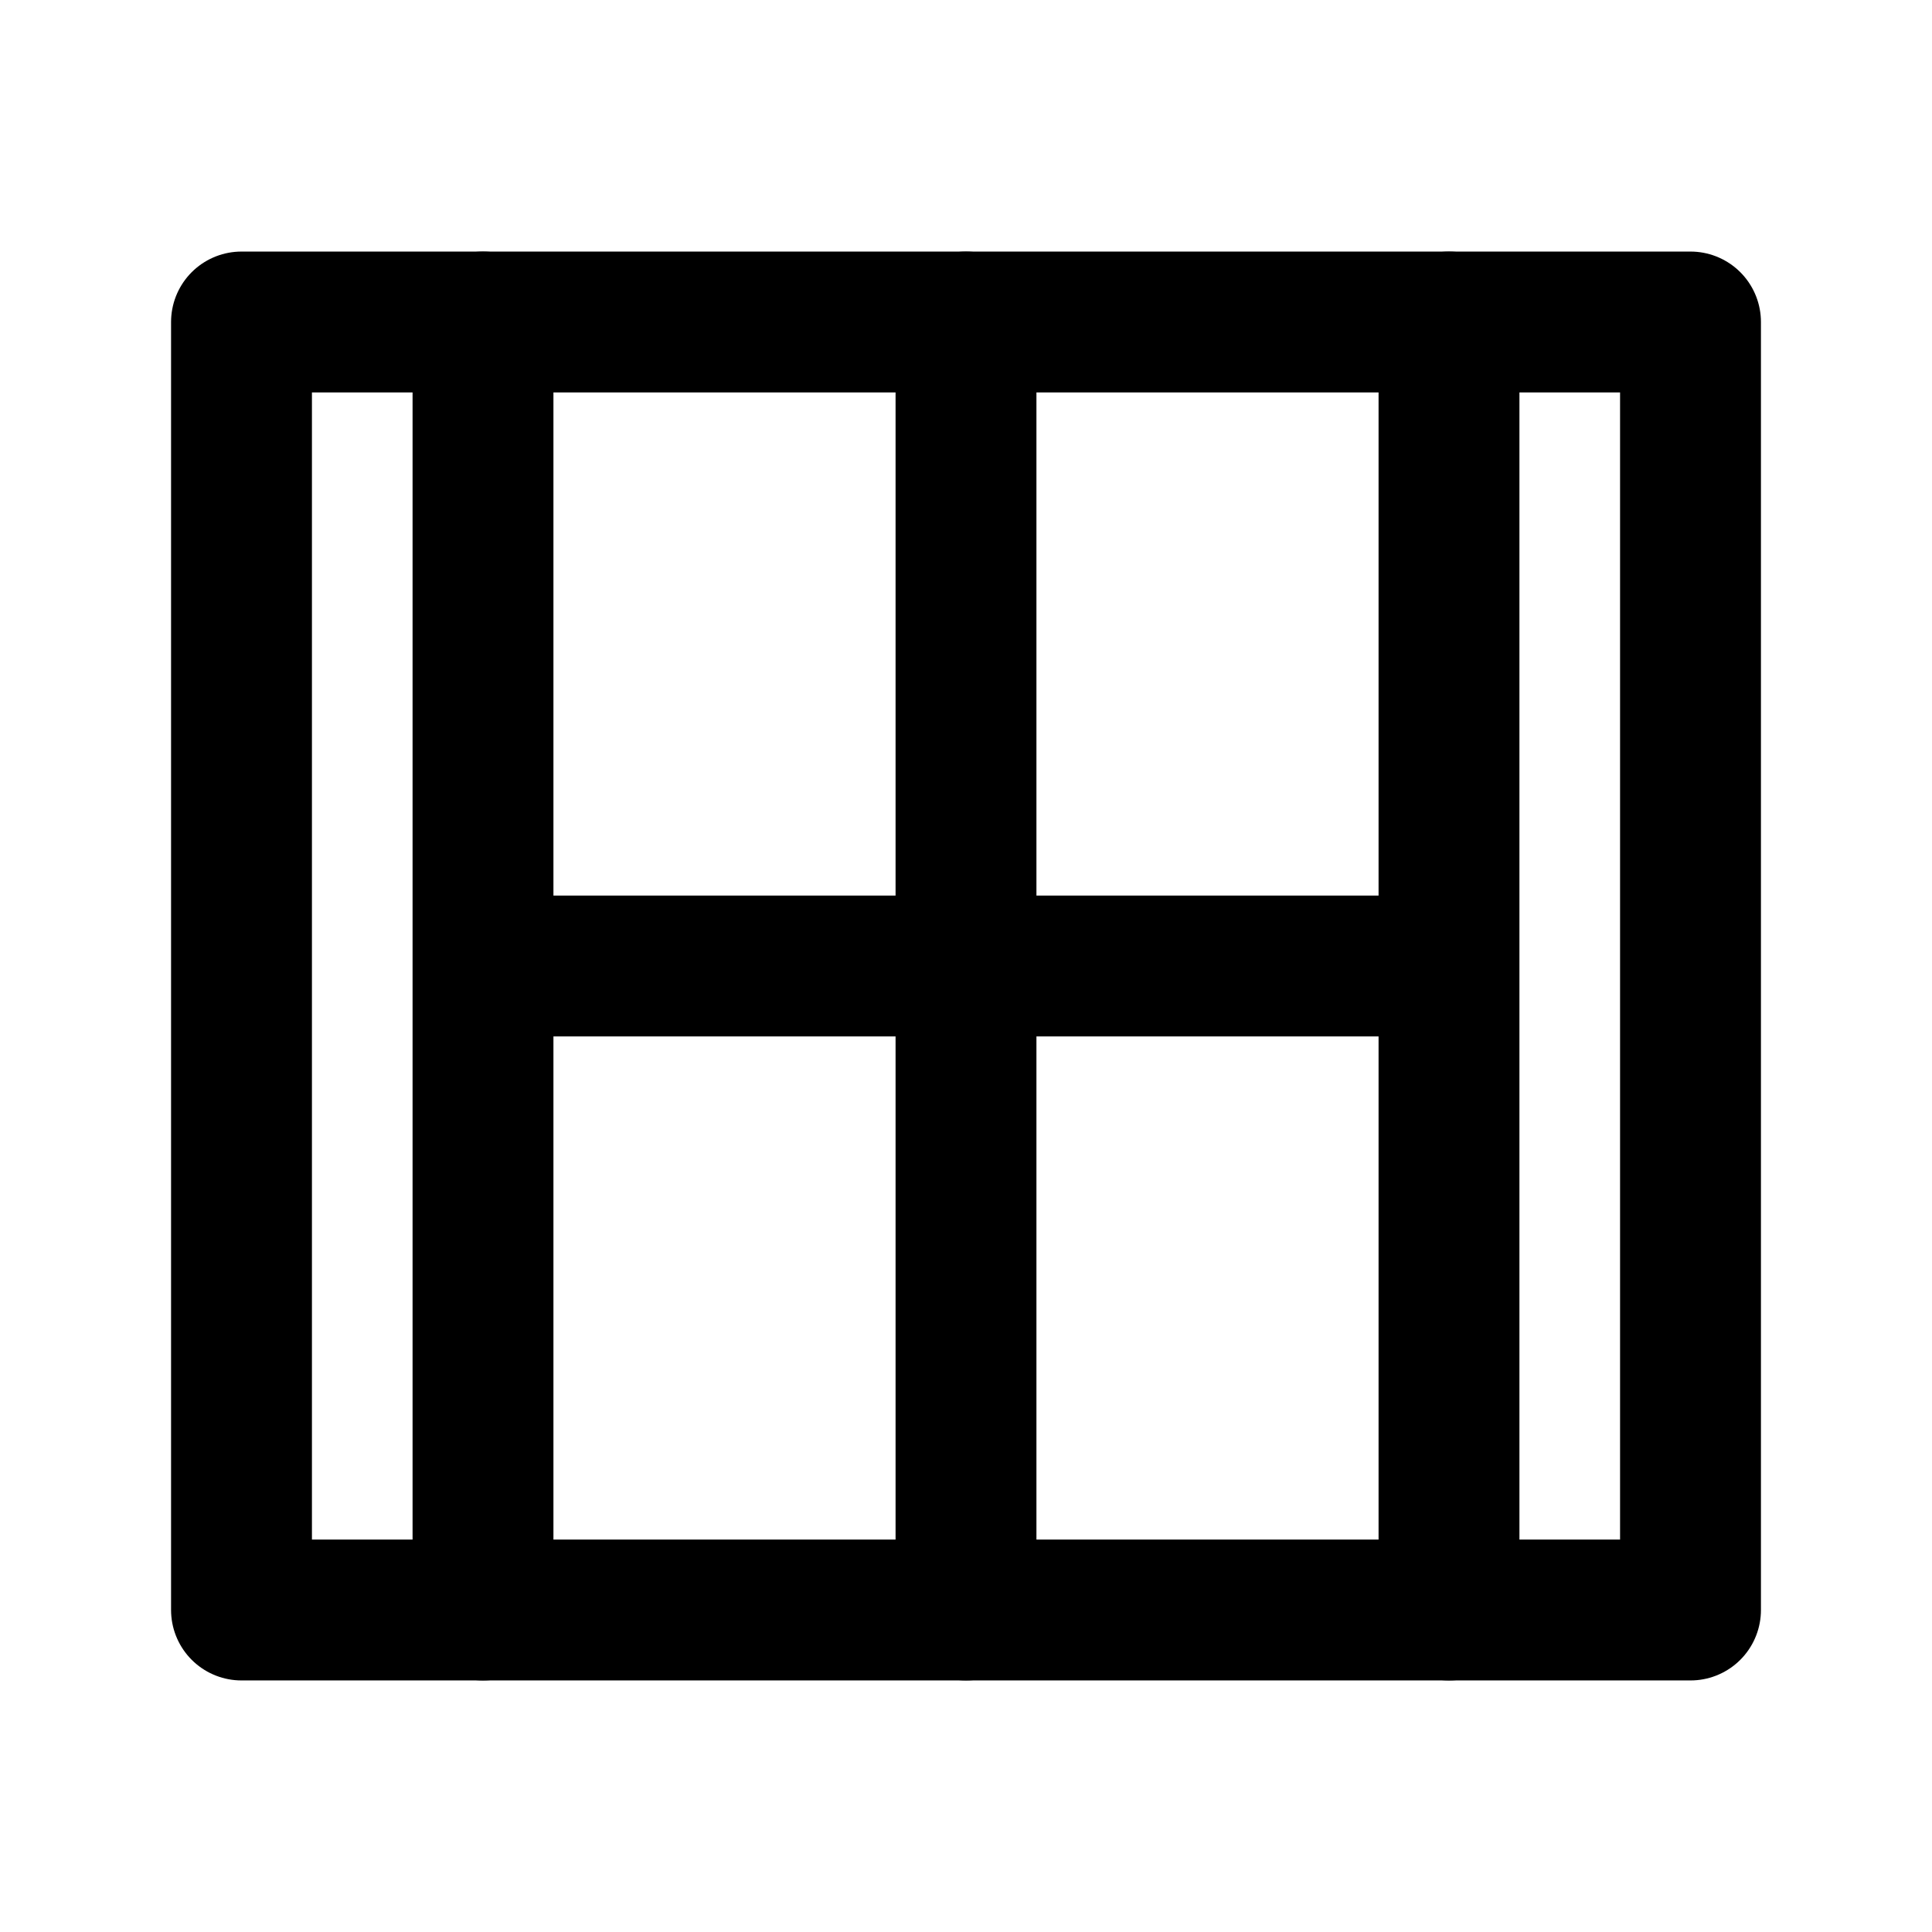
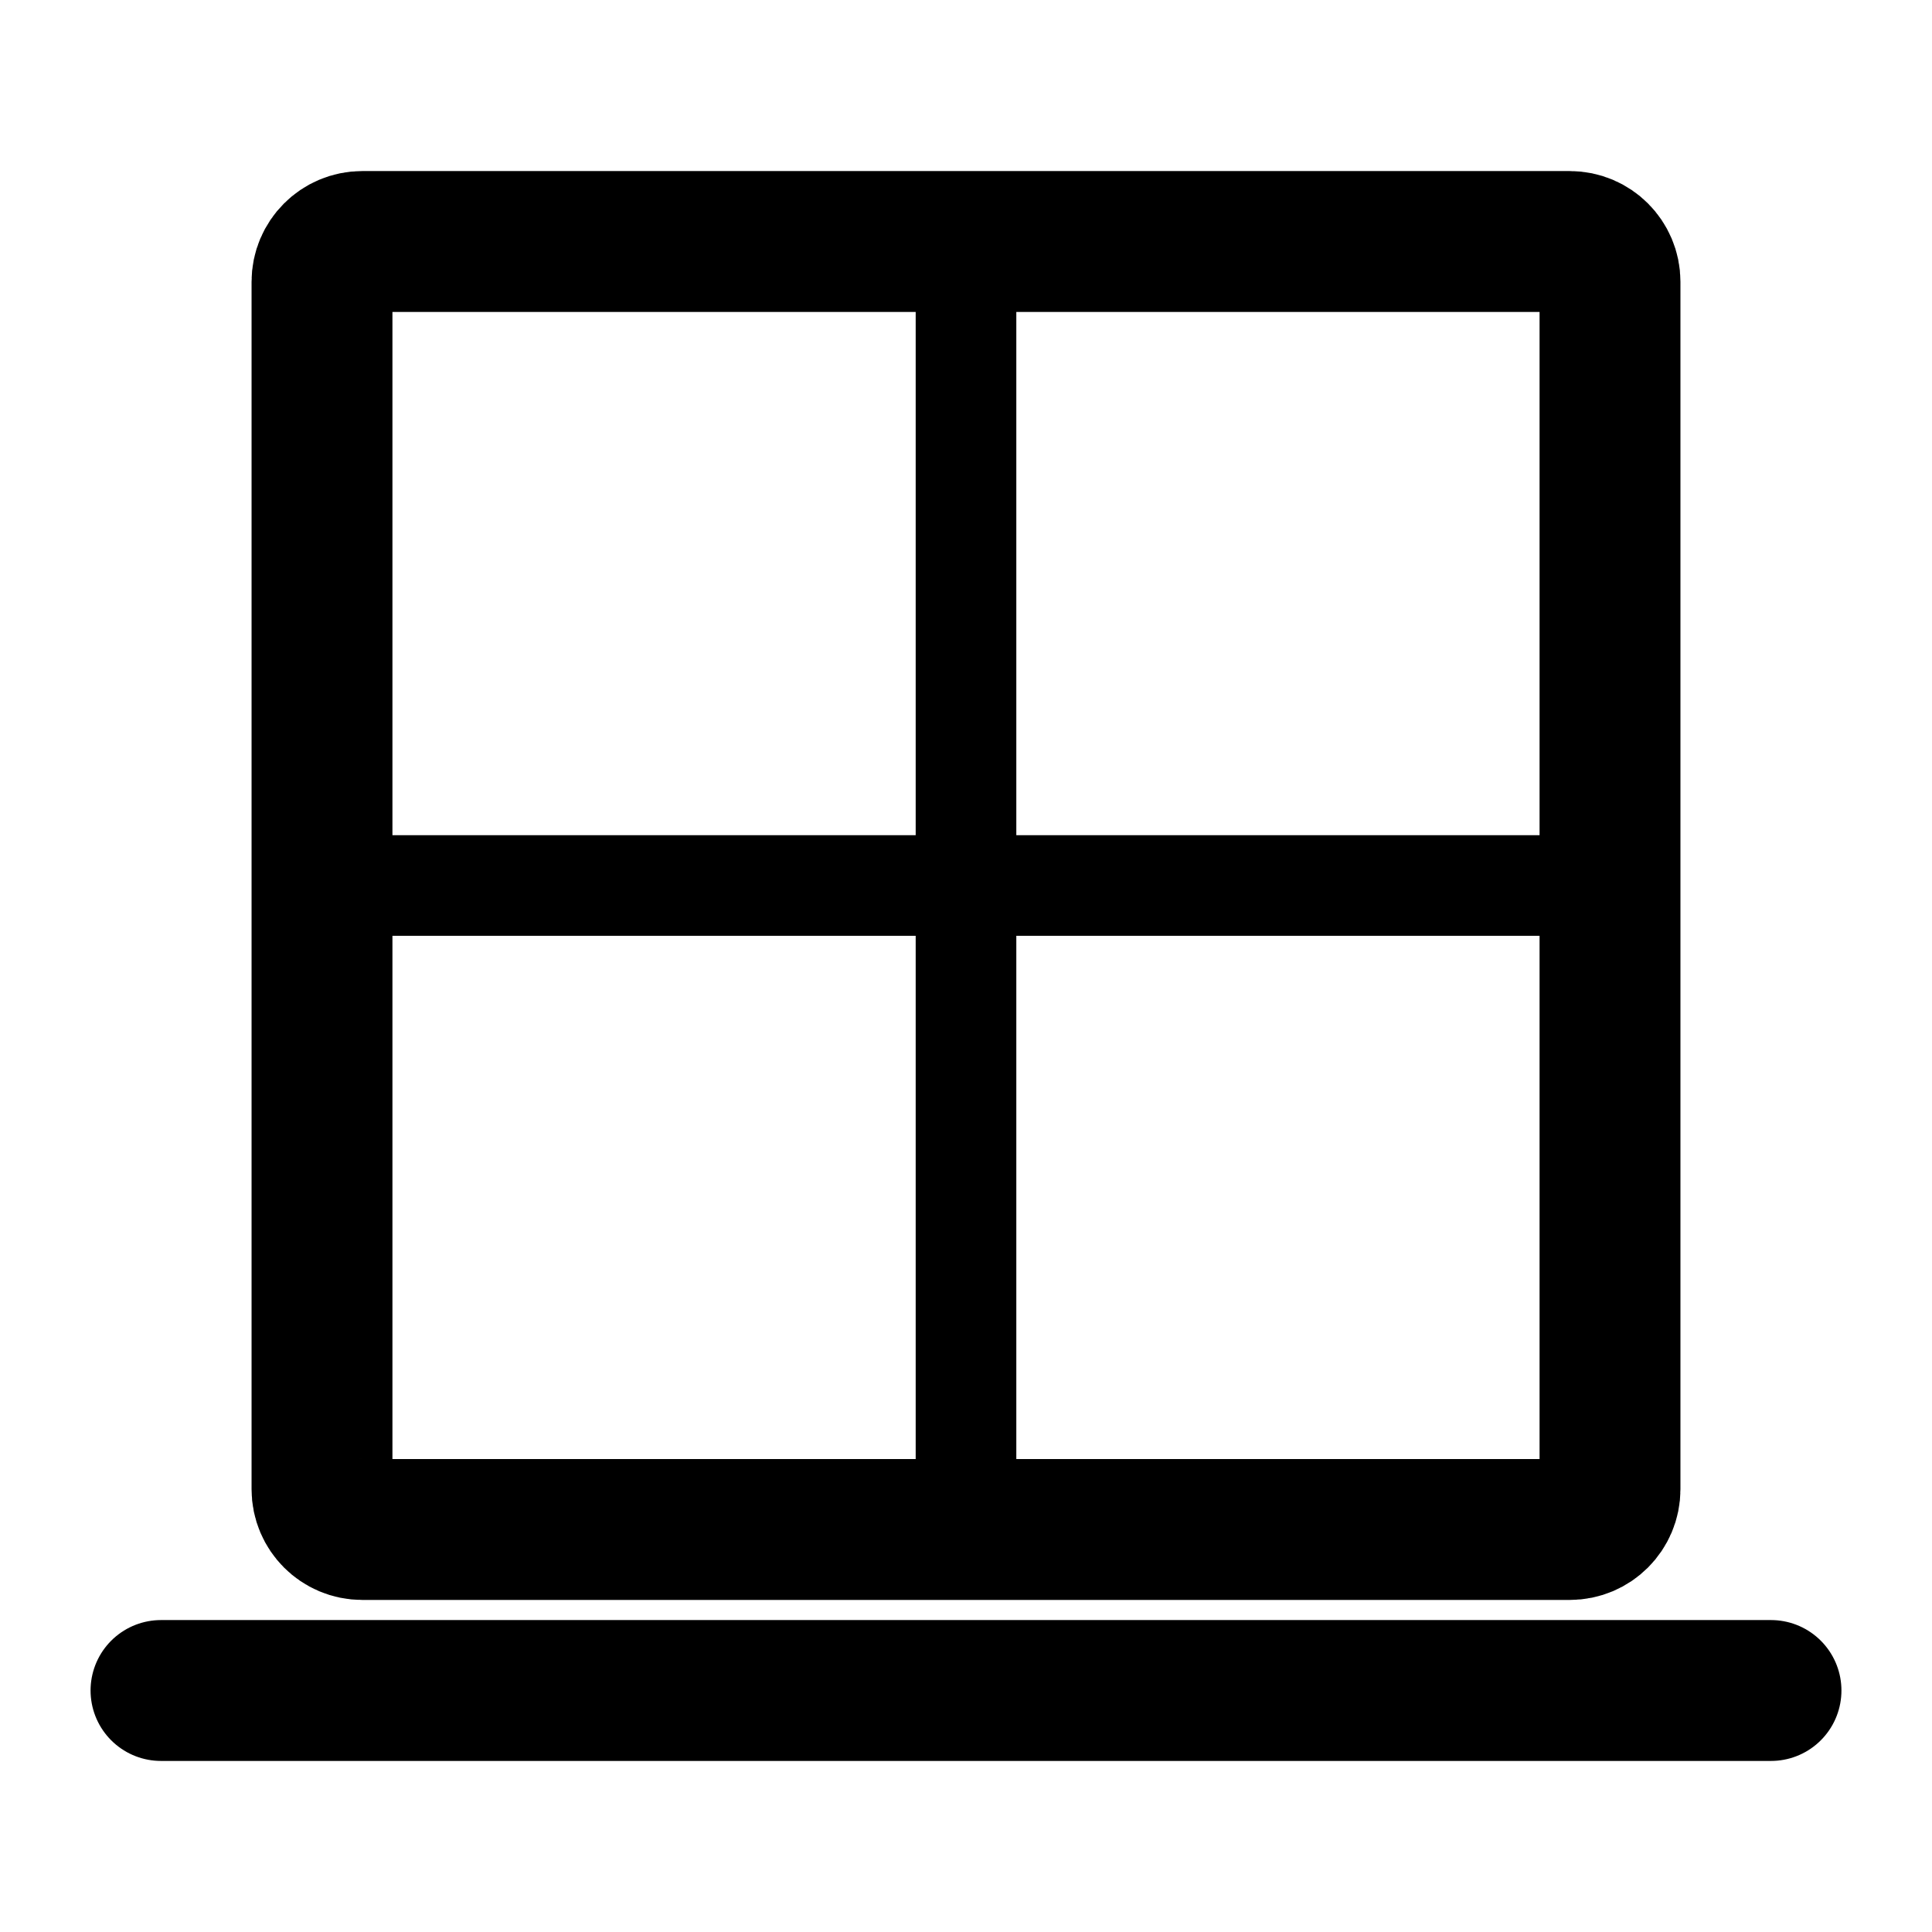
<svg xmlns="http://www.w3.org/2000/svg" viewBox="0 0 24 24" width="24" height="24" fill="none" stroke="currentColor" stroke-width="1.75" stroke-linecap="round" stroke-linejoin="round">
-   <rect x="3" y="4" width="18" height="16" rx="0" />
-   <path d="M6 4v16 M18 4v16 M6 12h12 M12 4v16" />
+   <rect x="4" y="3" width="16" height="16" rx="0.5" />
+   <path d="M2 21h20" />
+   <path d="M12 3v16 M4 11h16" stroke-width="1.25" />
</svg>
